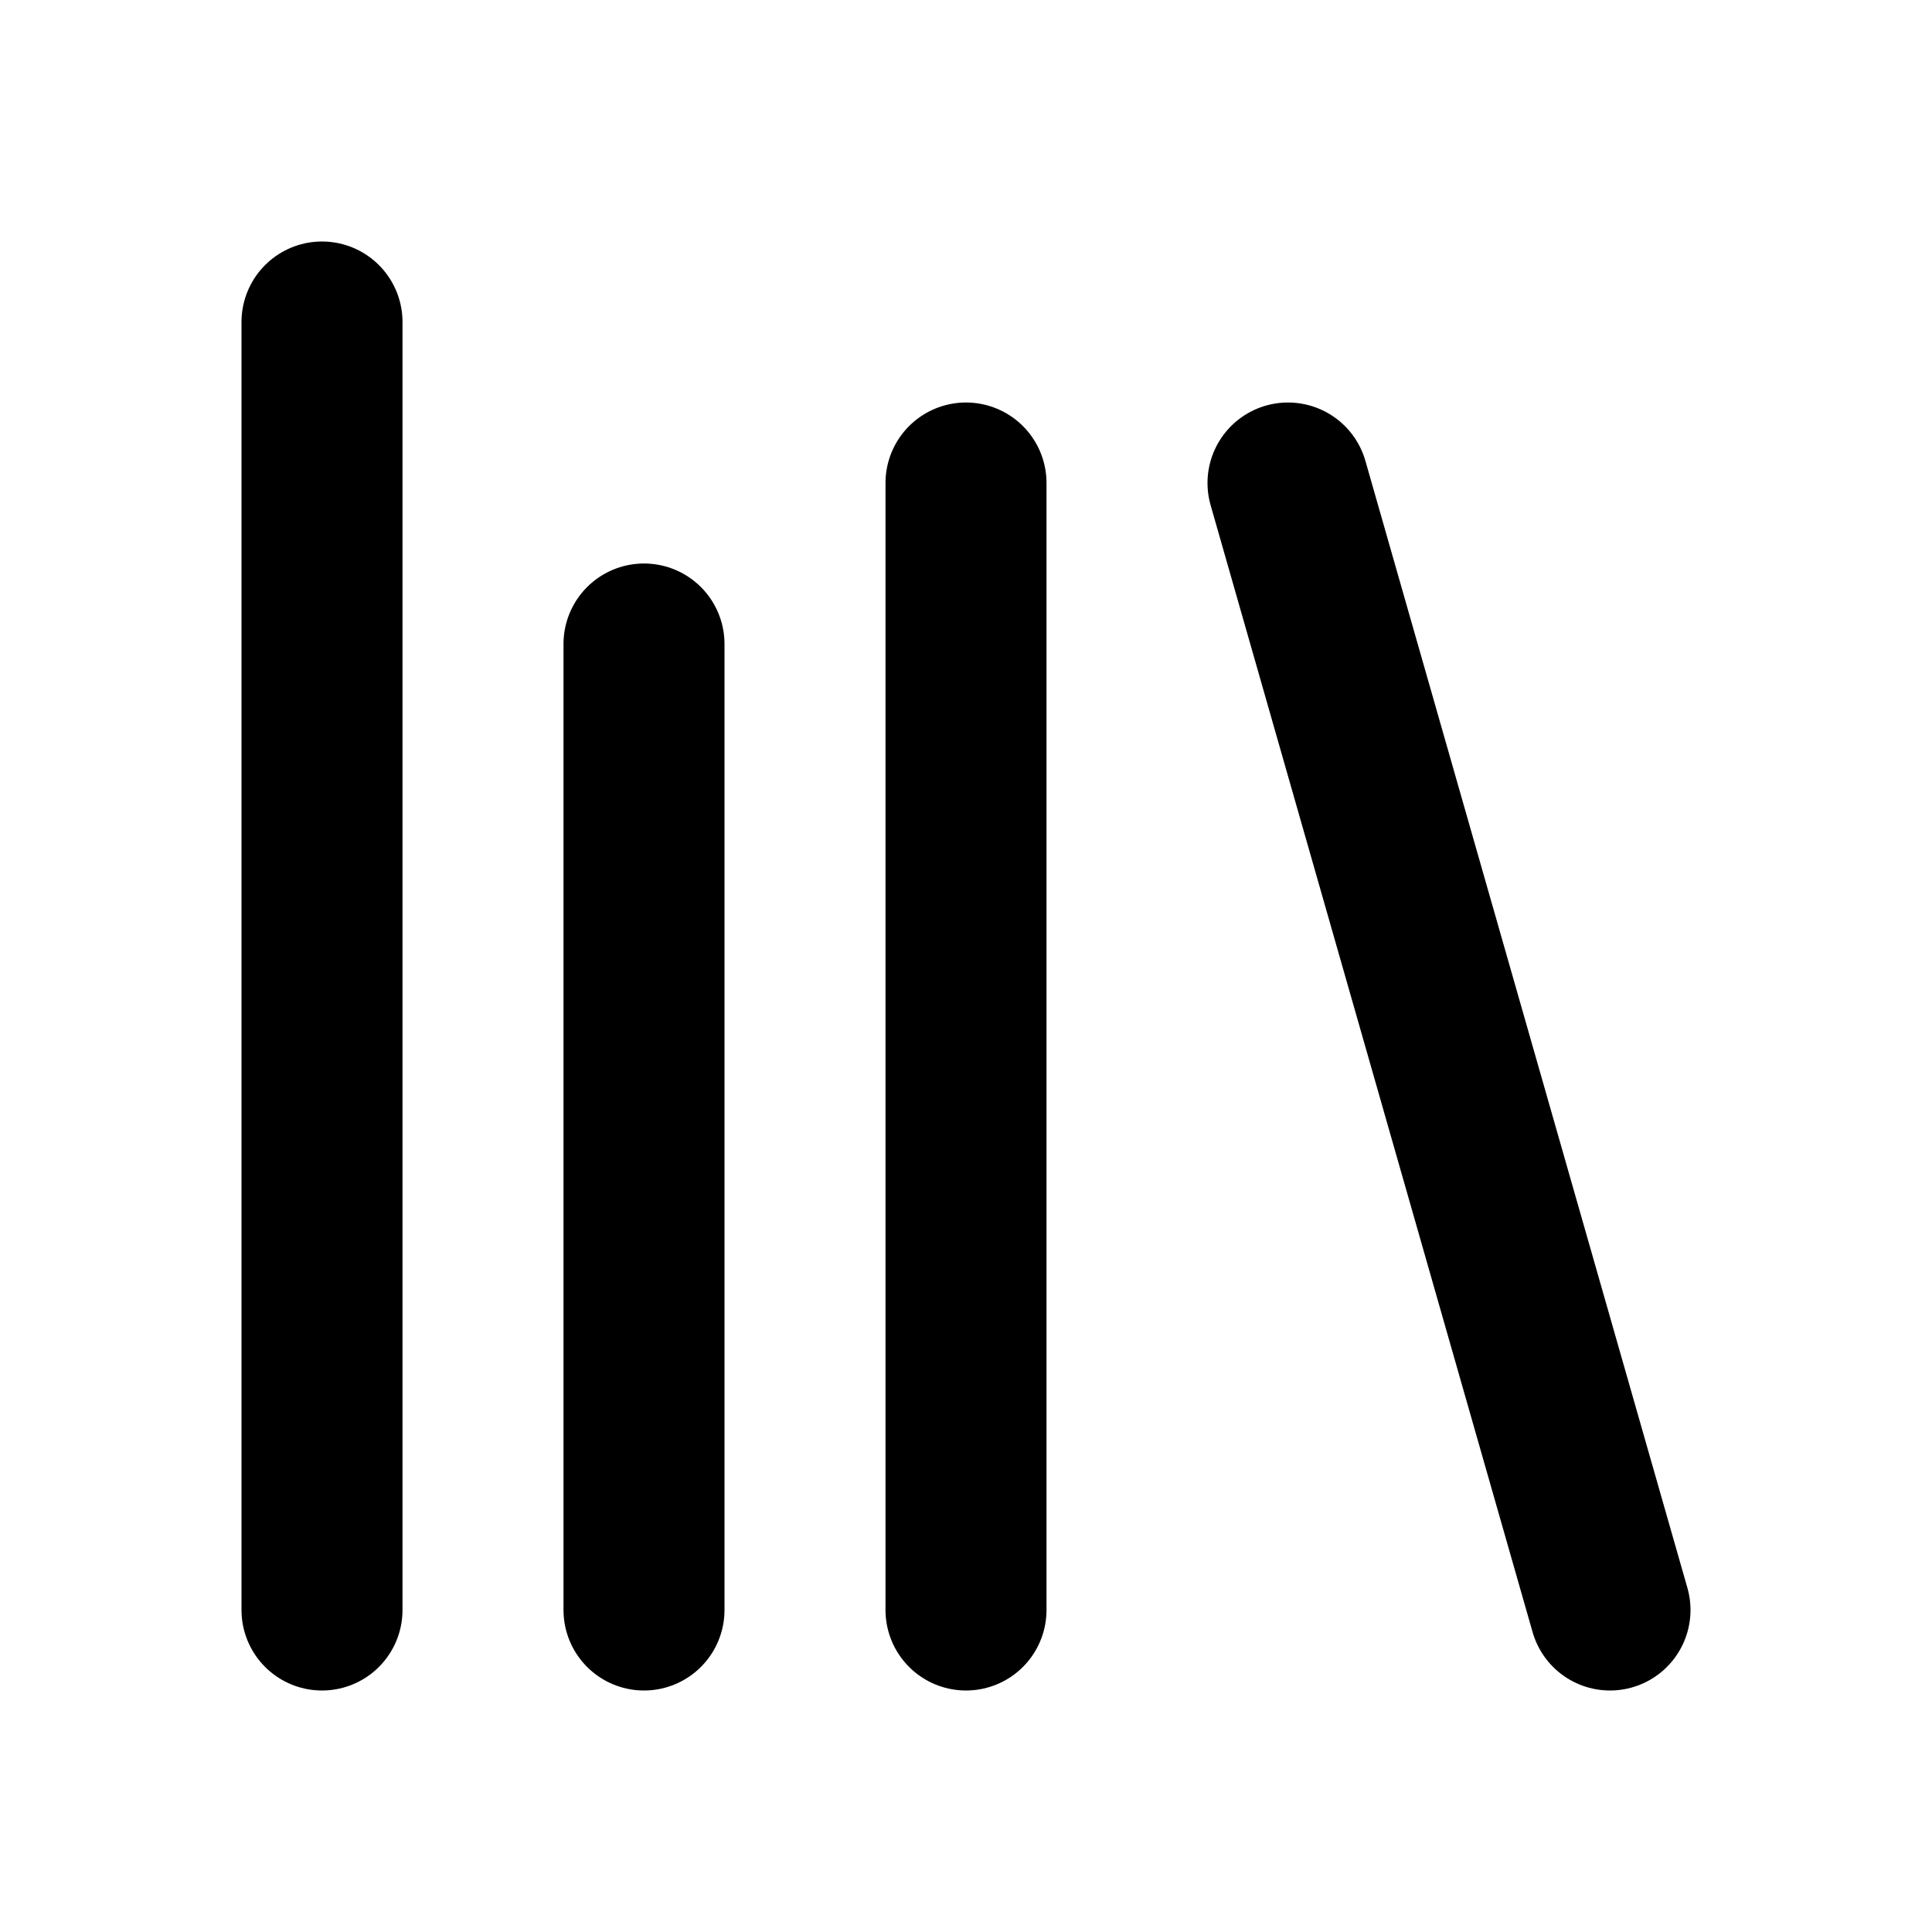
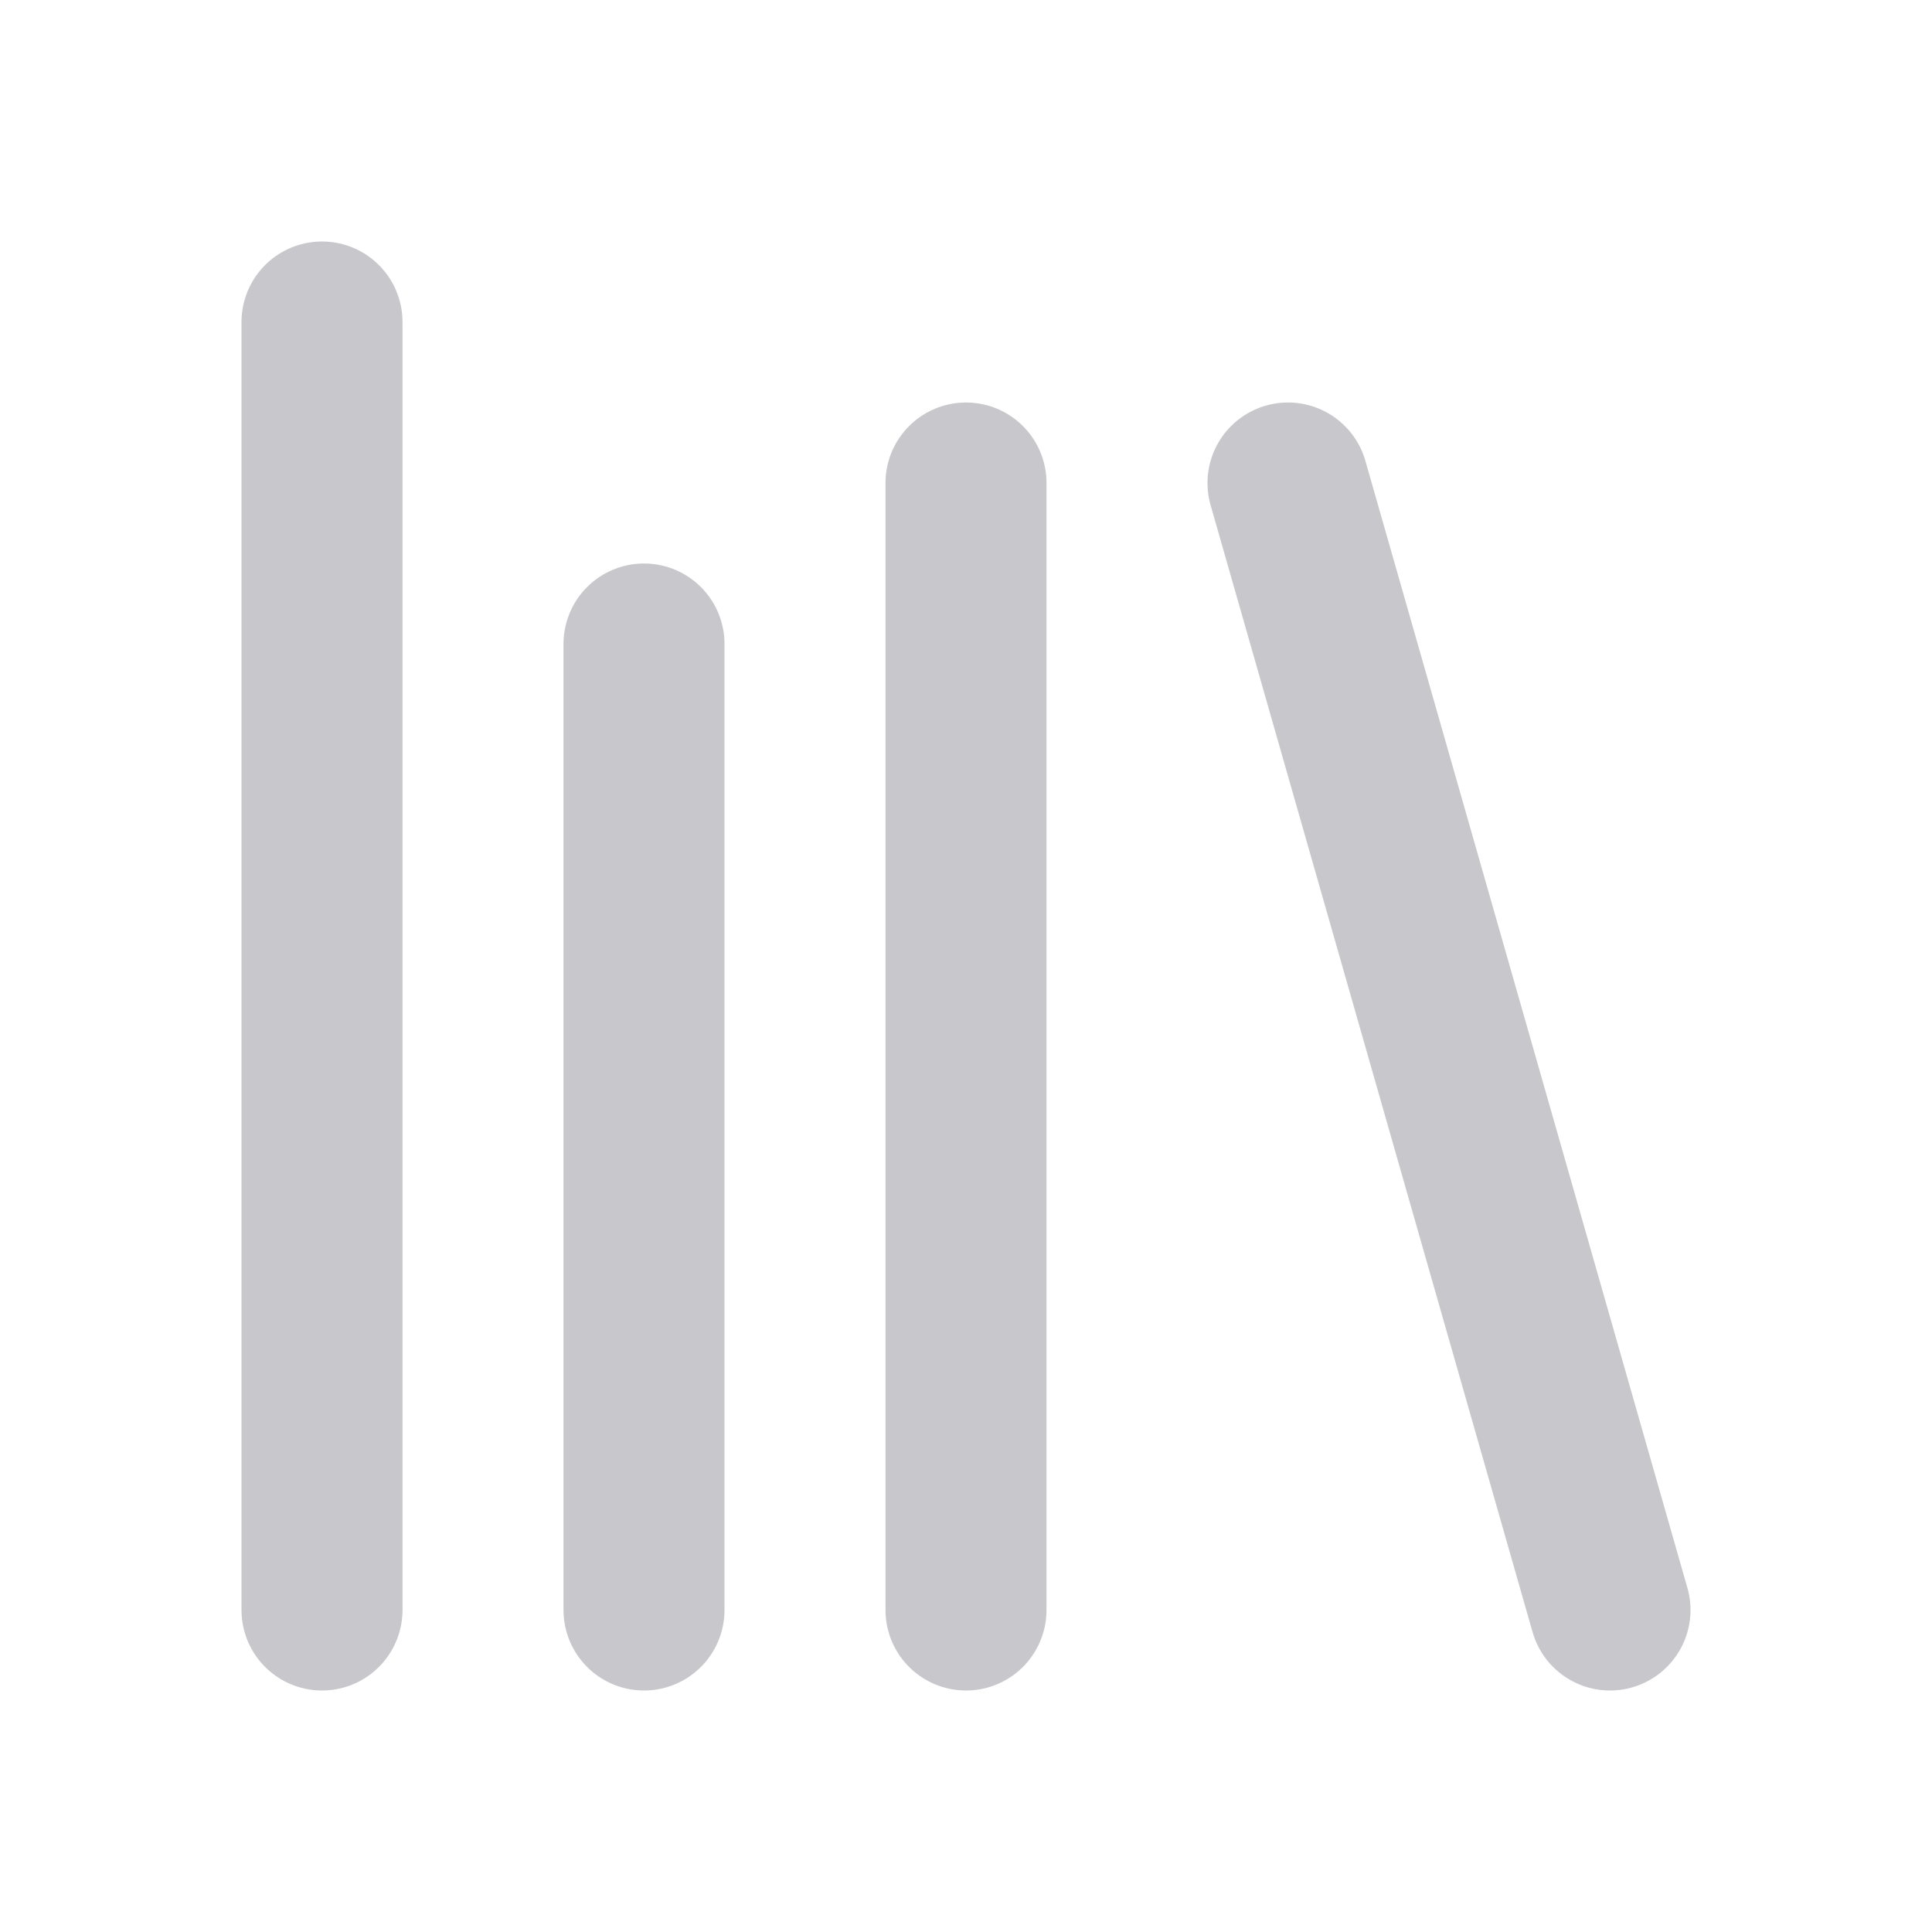
- <svg xmlns="http://www.w3.org/2000/svg" viewBox="0 0 24 24" fill="none" stroke="currentColor" stroke-width="2" stroke-linecap="round" stroke-linejoin="round">
+ <svg xmlns="http://www.w3.org/2000/svg" viewBox="0 0 24 24" fill="none" stroke="#c7c7cc" stroke-width="2" stroke-linecap="round" stroke-linejoin="round">
  <path d="m16 6 4 14" />
  <path d="M12 6v14" />
  <path d="M8 8v12" />
  <path d="M4 4v16" />
</svg>
